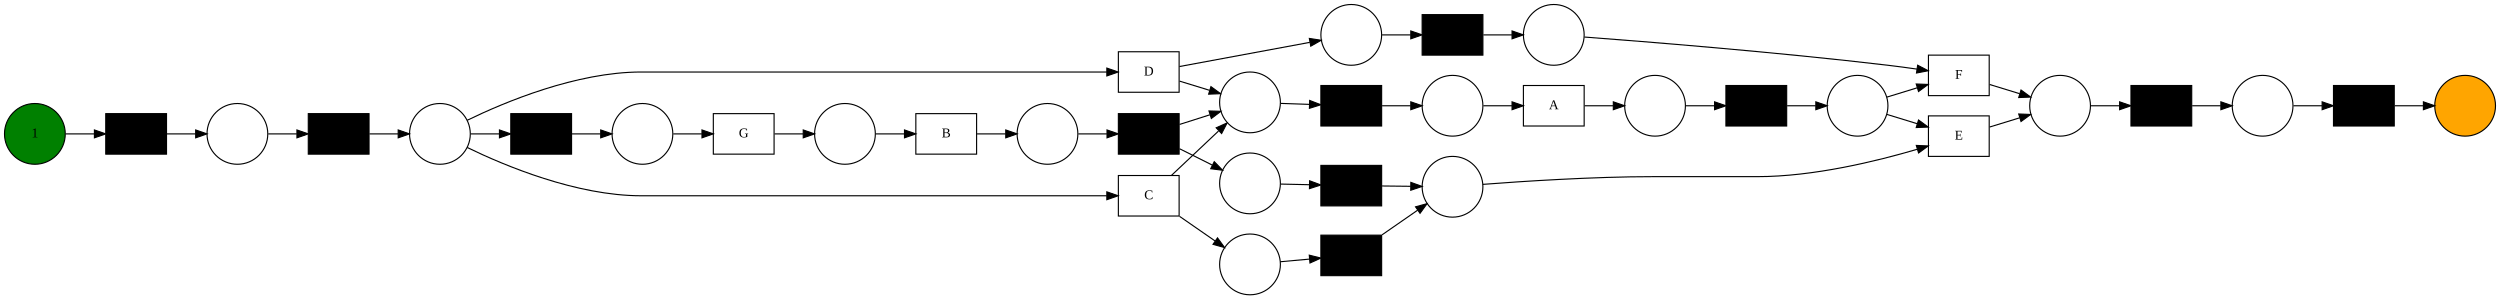
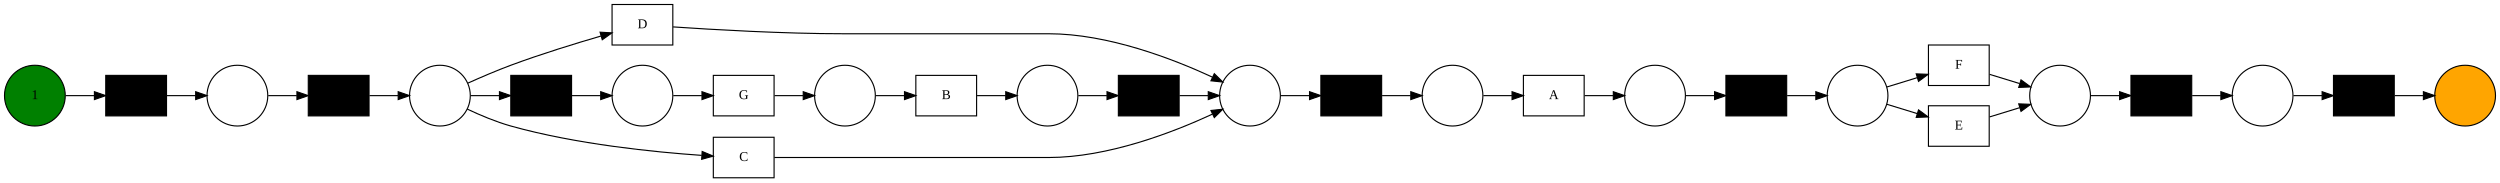
- <svg xmlns="http://www.w3.org/2000/svg" width="2222pt" height="266pt" viewBox="0.00 0.00 2222.00 266.00">
-   <g id="graph0" class="graph" transform="scale(1 1) rotate(0) translate(4 262)">
+ <svg xmlns="http://www.w3.org/2000/svg" width="2222pt" height="162pt" viewBox="0.00 0.00 2222.00 162.00">
+   <g id="graph0" class="graph" transform="scale(1 1) rotate(0) translate(4 158)">
    <g id="node1" class="node">
-       <polygon fill="black" stroke="black" points="2124,-186 2070,-186 2070,-150 2124,-150 2124,-186" />
-     </g>
-     <g id="node36" class="node">
-       <ellipse fill="orange" stroke="black" cx="2187" cy="-168" rx="27" ry="27" />
-     </g>
-     <g id="edge31" class="edge">
-       <path fill="none" stroke="black" d="M2124.4,-168C2132.39,-168 2141.31,-168 2149.82,-168" />
-       <polygon fill="black" stroke="black" points="2149.92,-171.5 2159.92,-168 2149.92,-164.5 2149.92,-171.5" />
+       <polygon fill="none" stroke="black" points="594,-154 540,-154 540,-118 594,-118 594,-154" />
+       <text text-anchor="middle" x="567" y="-132.9" font-family="Times New Roman,serif" font-size="12.00">D</text>
+     </g>
+     <g id="node24" class="node">
+       <ellipse fill="none" stroke="black" cx="1107" cy="-73" rx="27" ry="27" />
+     </g>
+     <g id="edge2" class="edge">
+       <path fill="none" stroke="black" d="M594.222,-134.084C628.925,-131.717 692.02,-128 746,-128 746,-128 746,-128 928,-128 980.773,-128 1038.58,-105.659 1073.57,-89.454" />
+       <polygon fill="black" stroke="black" points="1075.28,-92.519 1082.81,-85.07 1072.28,-86.194 1075.28,-92.519" />
    </g>
    <g id="node2" class="node">
-       <polygon fill="none" stroke="black" points="1044,-216 990,-216 990,-180 1044,-180 1044,-216" />
-       <text text-anchor="middle" x="1017" y="-194.9" font-family="Times New Roman,serif" font-size="12.00">D</text>
+       <polygon fill="none" stroke="black" points="684,-91 630,-91 630,-55 684,-55 684,-91" />
+       <text text-anchor="middle" x="657" y="-69.9" font-family="Times New Roman,serif" font-size="12.00">G</text>
+     </g>
+     <g id="node21" class="node">
+       <ellipse fill="none" stroke="black" cx="747" cy="-73" rx="27" ry="27" />
+     </g>
+     <g id="edge4" class="edge">
+       <path fill="none" stroke="black" d="M684.403,-73C692.393,-73 701.311,-73 709.824,-73" />
+       <polygon fill="black" stroke="black" points="709.919,-76.5 719.919,-73 709.919,-69.5 709.919,-76.5" />
+     </g>
+     <g id="node3" class="node">
+       <polygon fill="black" stroke="black" points="504,-91 450,-91 450,-55 504,-55 504,-91" />
+     </g>
+     <g id="node18" class="node">
+       <ellipse fill="none" stroke="black" cx="567" cy="-73" rx="27" ry="27" />
+     </g>
+     <g id="edge25" class="edge">
+       <path fill="none" stroke="black" d="M504.403,-73C512.393,-73 521.311,-73 529.824,-73" />
+       <polygon fill="black" stroke="black" points="529.919,-76.5 539.919,-73 529.919,-69.5 529.919,-76.5" />
+     </g>
+     <g id="node4" class="node">
+       <polygon fill="none" stroke="black" points="864,-91 810,-91 810,-55 864,-55 864,-91" />
+       <text text-anchor="middle" x="837" y="-69.9" font-family="Times New Roman,serif" font-size="12.00">B</text>
+     </g>
+     <g id="node22" class="node">
+       <ellipse fill="none" stroke="black" cx="927" cy="-73" rx="27" ry="27" />
+     </g>
+     <g id="edge5" class="edge">
+       <path fill="none" stroke="black" d="M864.403,-73C872.393,-73 881.311,-73 889.824,-73" />
+       <polygon fill="black" stroke="black" points="889.919,-76.5 899.919,-73 889.919,-69.5 889.919,-76.5" />
+     </g>
+     <g id="node5" class="node">
+       <polygon fill="black" stroke="black" points="324,-91 270,-91 270,-55 324,-55 324,-91" />
+     </g>
+     <g id="node23" class="node">
+       <ellipse fill="none" stroke="black" cx="387" cy="-73" rx="27" ry="27" />
+     </g>
+     <g id="edge29" class="edge">
+       <path fill="none" stroke="black" d="M324.403,-73C332.393,-73 341.311,-73 349.824,-73" />
+       <polygon fill="black" stroke="black" points="349.919,-76.5 359.919,-73 349.919,-69.5 349.919,-76.5" />
+     </g>
+     <g id="node6" class="node">
+       <polygon fill="black" stroke="black" points="1224,-91 1170,-91 1170,-55 1224,-55 1224,-91" />
+     </g>
+     <g id="node26" class="node">
+       <ellipse fill="none" stroke="black" cx="1287" cy="-73" rx="27" ry="27" />
+     </g>
+     <g id="edge30" class="edge">
+       <path fill="none" stroke="black" d="M1224.4,-73C1232.39,-73 1241.31,-73 1249.82,-73" />
+       <polygon fill="black" stroke="black" points="1249.92,-76.5 1259.92,-73 1249.92,-69.5 1249.92,-76.5" />
+     </g>
+     <g id="node7" class="node">
+       <polygon fill="none" stroke="black" points="1764,-118 1710,-118 1710,-82 1764,-82 1764,-118" />
+       <text text-anchor="middle" x="1737" y="-96.9" font-family="Times New Roman,serif" font-size="12.00">F</text>
+     </g>
+     <g id="node20" class="node">
+       <ellipse fill="none" stroke="black" cx="1827" cy="-73" rx="27" ry="27" />
+     </g>
+     <g id="edge7" class="edge">
+       <path fill="none" stroke="black" d="M1764.4,-91.899C1772.79,-89.326 1782.2,-86.439 1791.09,-83.712" />
+       <polygon fill="black" stroke="black" points="1792.29,-87.004 1800.82,-80.725 1790.24,-80.312 1792.29,-87.004" />
+     </g>
+     <g id="node8" class="node">
+       <polygon fill="black" stroke="black" points="1584,-91 1530,-91 1530,-55 1584,-55 1584,-91" />
+     </g>
+     <g id="node17" class="node">
+       <ellipse fill="none" stroke="black" cx="1647" cy="-73" rx="27" ry="27" />
+     </g>
+     <g id="edge26" class="edge">
+       <path fill="none" stroke="black" d="M1584.4,-73C1592.39,-73 1601.31,-73 1609.82,-73" />
+       <polygon fill="black" stroke="black" points="1609.92,-76.5 1619.92,-73 1609.92,-69.5 1609.92,-76.5" />
+     </g>
+     <g id="node9" class="node">
+       <polygon fill="none" stroke="black" points="684,-36 630,-36 630,-0 684,-0 684,-36" />
+       <text text-anchor="middle" x="657" y="-14.9" font-family="Times New Roman,serif" font-size="12.00">C</text>
+     </g>
+     <g id="edge1" class="edge">
+       <path fill="none" stroke="black" d="M684.239,-18C718.96,-18 782.075,-18 836,-18 836,-18 836,-18 928,-18 980.773,-18 1038.58,-40.341 1073.57,-56.546" />
+       <polygon fill="black" stroke="black" points="1072.28,-59.806 1082.81,-60.93 1075.28,-53.481 1072.28,-59.806" />
+     </g>
+     <g id="node10" class="node">
+       <polygon fill="black" stroke="black" points="1044,-91 990,-91 990,-55 1044,-55 1044,-91" />
+     </g>
+     <g id="edge28" class="edge">
+       <path fill="none" stroke="black" d="M1044.4,-73C1052.39,-73 1061.31,-73 1069.82,-73" />
+       <polygon fill="black" stroke="black" points="1069.92,-76.5 1079.92,-73 1069.92,-69.5 1069.92,-76.5" />
+     </g>
+     <g id="node11" class="node">
+       <polygon fill="none" stroke="black" points="1404,-91 1350,-91 1350,-55 1404,-55 1404,-91" />
+       <text text-anchor="middle" x="1377" y="-69.9" font-family="Times New Roman,serif" font-size="12.00">A</text>
    </g>
    <g id="node27" class="node">
-       <ellipse fill="none" stroke="black" cx="1107" cy="-171" rx="27" ry="27" />
-     </g>
-     <g id="edge4" class="edge">
-       <path fill="none" stroke="black" d="M1044.4,-189.899C1052.79,-187.326 1062.2,-184.439 1071.09,-181.712" />
-       <polygon fill="black" stroke="black" points="1072.29,-185.004 1080.82,-178.725 1070.24,-178.312 1072.29,-185.004" />
-     </g>
-     <g id="node32" class="node">
-       <ellipse fill="none" stroke="black" cx="1197" cy="-231" rx="27" ry="27" />
-     </g>
-     <g id="edge5" class="edge">
-       <path fill="none" stroke="black" d="M1044.26,-202.869C1074.94,-208.556 1125.84,-217.993 1160.14,-224.351" />
-       <polygon fill="black" stroke="black" points="1159.74,-227.836 1170.21,-226.218 1161.01,-220.954 1159.74,-227.836" />
-     </g>
-     <g id="node3" class="node">
-       <polygon fill="black" stroke="black" points="1224,-186 1170,-186 1170,-150 1224,-150 1224,-186" />
-     </g>
-     <g id="node29" class="node">
-       <ellipse fill="none" stroke="black" cx="1287" cy="-168" rx="27" ry="27" />
-     </g>
-     <g id="edge38" class="edge">
-       <path fill="none" stroke="black" d="M1224.4,-168C1232.39,-168 1241.31,-168 1249.82,-168" />
-       <polygon fill="black" stroke="black" points="1249.92,-171.5 1259.92,-168 1249.92,-164.5 1249.92,-171.5" />
-     </g>
-     <g id="node4" class="node">
-       <polygon fill="none" stroke="black" points="1404,-186 1350,-186 1350,-150 1404,-150 1404,-186" />
-       <text text-anchor="middle" x="1377" y="-164.9" font-family="Times New Roman,serif" font-size="12.00">A</text>
-     </g>
-     <g id="node30" class="node">
-       <ellipse fill="none" stroke="black" cx="1467" cy="-168" rx="27" ry="27" />
-     </g>
-     <g id="edge1" class="edge">
-       <path fill="none" stroke="black" d="M1404.4,-168C1412.39,-168 1421.31,-168 1429.82,-168" />
-       <polygon fill="black" stroke="black" points="1429.92,-171.5 1439.92,-168 1429.92,-164.5 1429.92,-171.5" />
-     </g>
-     <g id="node5" class="node">
-       <polygon fill="black" stroke="black" points="144,-161 90,-161 90,-125 144,-125 144,-161" />
+       <ellipse fill="none" stroke="black" cx="1467" cy="-73" rx="27" ry="27" />
+     </g>
+     <g id="edge3" class="edge">
+       <path fill="none" stroke="black" d="M1404.4,-73C1412.39,-73 1421.31,-73 1429.82,-73" />
+       <polygon fill="black" stroke="black" points="1429.92,-76.5 1439.92,-73 1429.92,-69.5 1429.92,-76.5" />
+     </g>
+     <g id="node12" class="node">
+       <polygon fill="none" stroke="black" points="1764,-64 1710,-64 1710,-28 1764,-28 1764,-64" />
+       <text text-anchor="middle" x="1737" y="-42.9" font-family="Times New Roman,serif" font-size="12.00">E</text>
+     </g>
+     <g id="edge6" class="edge">
+       <path fill="none" stroke="black" d="M1764.4,-54.101C1772.79,-56.674 1782.2,-59.561 1791.09,-62.288" />
+       <polygon fill="black" stroke="black" points="1790.24,-65.688 1800.82,-65.275 1792.29,-58.996 1790.24,-65.688" />
+     </g>
+     <g id="node13" class="node">
+       <polygon fill="black" stroke="black" points="1944,-91 1890,-91 1890,-55 1944,-55 1944,-91" />
+     </g>
+     <g id="node19" class="node">
+       <ellipse fill="none" stroke="black" cx="2007" cy="-73" rx="27" ry="27" />
+     </g>
+     <g id="edge27" class="edge">
+       <path fill="none" stroke="black" d="M1944.4,-73C1952.39,-73 1961.31,-73 1969.82,-73" />
+       <polygon fill="black" stroke="black" points="1969.92,-76.5 1979.92,-73 1969.92,-69.5 1969.92,-76.5" />
+     </g>
+     <g id="node14" class="node">
+       <polygon fill="black" stroke="black" points="144,-91 90,-91 90,-55 144,-55 144,-91" />
+     </g>
+     <g id="node25" class="node">
+       <ellipse fill="none" stroke="black" cx="207" cy="-73" rx="27" ry="27" />
+     </g>
+     <g id="edge23" class="edge">
+       <path fill="none" stroke="black" d="M144.403,-73C152.393,-73 161.311,-73 169.824,-73" />
+       <polygon fill="black" stroke="black" points="169.919,-76.5 179.919,-73 169.919,-69.5 169.919,-76.5" />
+     </g>
+     <g id="node15" class="node">
+       <polygon fill="black" stroke="black" points="2124,-91 2070,-91 2070,-55 2124,-55 2124,-91" />
    </g>
    <g id="node28" class="node">
-       <ellipse fill="none" stroke="black" cx="207" cy="-143" rx="27" ry="27" />
-     </g>
-     <g id="edge30" class="edge">
-       <path fill="none" stroke="black" d="M144.403,-143C152.393,-143 161.311,-143 169.824,-143" />
-       <polygon fill="black" stroke="black" points="169.919,-146.5 179.919,-143 169.919,-139.5 169.919,-146.5" />
-     </g>
-     <g id="node6" class="node">
-       <polygon fill="black" stroke="black" points="1584,-186 1530,-186 1530,-150 1584,-150 1584,-186" />
-     </g>
-     <g id="node20" class="node">
-       <ellipse fill="none" stroke="black" cx="1647" cy="-168" rx="27" ry="27" />
-     </g>
-     <g id="edge32" class="edge">
-       <path fill="none" stroke="black" d="M1584.4,-168C1592.39,-168 1601.31,-168 1609.82,-168" />
-       <polygon fill="black" stroke="black" points="1609.92,-171.5 1619.92,-168 1609.92,-164.5 1609.92,-171.5" />
-     </g>
-     <g id="node7" class="node">
-       <polygon fill="black" stroke="black" points="1224,-53 1170,-53 1170,-17 1224,-17 1224,-53" />
-     </g>
-     <g id="node34" class="node">
-       <ellipse fill="none" stroke="black" cx="1287" cy="-96" rx="27" ry="27" />
-     </g>
-     <g id="edge39" class="edge">
-       <path fill="none" stroke="black" d="M1224.4,-53.302C1234.37,-60.211 1245.78,-68.12 1256.05,-75.238" />
-       <polygon fill="black" stroke="black" points="1254.14,-78.172 1264.35,-80.992 1258.12,-72.419 1254.14,-78.172" />
-     </g>
-     <g id="node8" class="node">
-       <polygon fill="none" stroke="black" points="1044,-106 990,-106 990,-70 1044,-70 1044,-106" />
-       <text text-anchor="middle" x="1017" y="-84.9" font-family="Times New Roman,serif" font-size="12.00">C</text>
-     </g>
-     <g id="edge2" class="edge">
-       <path fill="none" stroke="black" d="M1037.09,-106.01C1049.35,-117.568 1065.45,-132.751 1079,-145.535" />
-       <polygon fill="black" stroke="black" points="1076.96,-148.424 1086.64,-152.739 1081.77,-143.331 1076.96,-148.424" />
-     </g>
-     <g id="node31" class="node">
-       <ellipse fill="none" stroke="black" cx="1107" cy="-27" rx="27" ry="27" />
-     </g>
-     <g id="edge3" class="edge">
-       <path fill="none" stroke="black" d="M1044.4,-69.698C1054.37,-62.789 1065.78,-54.88 1076.05,-47.762" />
-       <polygon fill="black" stroke="black" points="1078.12,-50.581 1084.35,-42.008 1074.14,-44.828 1078.12,-50.581" />
-     </g>
-     <g id="node9" class="node">
-       <polygon fill="none" stroke="black" points="1764,-159 1710,-159 1710,-123 1764,-123 1764,-159" />
-       <text text-anchor="middle" x="1737" y="-137.9" font-family="Times New Roman,serif" font-size="12.00">E</text>
-     </g>
-     <g id="node24" class="node">
-       <ellipse fill="none" stroke="black" cx="1827" cy="-168" rx="27" ry="27" />
+       <ellipse fill="orange" stroke="black" cx="2187" cy="-73" rx="27" ry="27" />
+     </g>
+     <g id="edge24" class="edge">
+       <path fill="none" stroke="black" d="M2124.4,-73C2132.39,-73 2141.31,-73 2149.82,-73" />
+       <polygon fill="black" stroke="black" points="2149.92,-76.5 2159.92,-73 2149.92,-69.5 2149.92,-76.5" />
+     </g>
+     <g id="node16" class="node">
+       <ellipse fill="green" stroke="black" cx="27" cy="-73" rx="27" ry="27" />
+       <text text-anchor="middle" x="27" y="-69.9" font-family="Times New Roman,serif" font-size="12.00">1</text>
+     </g>
+     <g id="edge12" class="edge">
+       <path fill="none" stroke="black" d="M54.403,-73C62.393,-73 71.311,-73 79.824,-73" />
+       <polygon fill="black" stroke="black" points="79.919,-76.5 89.919,-73 79.919,-69.5 79.919,-76.5" />
+     </g>
+     <g id="edge9" class="edge">
+       <path fill="none" stroke="black" d="M1672.98,-80.665C1681.42,-83.252 1691,-86.194 1700.11,-88.989" />
+       <polygon fill="black" stroke="black" points="1699.14,-92.352 1709.73,-91.939 1701.19,-85.66 1699.14,-92.352" />
    </g>
    <g id="edge8" class="edge">
-       <path fill="none" stroke="black" d="M1764.4,-149.101C1772.79,-151.674 1782.2,-154.561 1791.09,-157.288" />
-       <polygon fill="black" stroke="black" points="1790.24,-160.688 1800.82,-160.275 1792.29,-153.996 1790.24,-160.688" />
-     </g>
-     <g id="node10" class="node">
-       <polygon fill="black" stroke="black" points="1224,-115 1170,-115 1170,-79 1224,-79 1224,-115" />
-     </g>
-     <g id="edge41" class="edge">
-       <path fill="none" stroke="black" d="M1224.4,-96.7C1232.39,-96.609 1241.31,-96.508 1249.82,-96.411" />
-       <polygon fill="black" stroke="black" points="1249.96,-99.91 1259.92,-96.296 1249.88,-92.91 1249.96,-99.91" />
-     </g>
-     <g id="node11" class="node">
-       <polygon fill="none" stroke="black" points="864,-161 810,-161 810,-125 864,-125 864,-161" />
-       <text text-anchor="middle" x="837" y="-139.9" font-family="Times New Roman,serif" font-size="12.00">B</text>
-     </g>
-     <g id="node25" class="node">
-       <ellipse fill="none" stroke="black" cx="927" cy="-143" rx="27" ry="27" />
-     </g>
-     <g id="edge7" class="edge">
-       <path fill="none" stroke="black" d="M864.403,-143C872.393,-143 881.311,-143 889.824,-143" />
-       <polygon fill="black" stroke="black" points="889.919,-146.5 899.919,-143 889.919,-139.5 889.919,-146.5" />
-     </g>
-     <g id="node12" class="node">
-       <polygon fill="black" stroke="black" points="1044,-161 990,-161 990,-125 1044,-125 1044,-161" />
-     </g>
-     <g id="edge35" class="edge">
-       <path fill="none" stroke="black" d="M1044.4,-151.401C1052.86,-154.093 1062.36,-157.115 1071.32,-159.966" />
-       <polygon fill="black" stroke="black" points="1070.53,-163.388 1081.12,-163.085 1072.65,-156.717 1070.53,-163.388" />
-     </g>
-     <g id="node33" class="node">
-       <ellipse fill="none" stroke="black" cx="1107" cy="-99" rx="27" ry="27" />
-     </g>
-     <g id="edge36" class="edge">
-       <path fill="none" stroke="black" d="M1044.4,-129.799C1053.52,-125.242 1063.83,-120.083 1073.38,-115.308" />
-       <polygon fill="black" stroke="black" points="1075.23,-118.3 1082.61,-110.697 1072.1,-112.039 1075.23,-118.3" />
-     </g>
-     <g id="node13" class="node">
-       <polygon fill="black" stroke="black" points="324,-161 270,-161 270,-125 324,-125 324,-161" />
-     </g>
-     <g id="node26" class="node">
-       <ellipse fill="none" stroke="black" cx="387" cy="-143" rx="27" ry="27" />
-     </g>
-     <g id="edge37" class="edge">
-       <path fill="none" stroke="black" d="M324.403,-143C332.393,-143 341.311,-143 349.824,-143" />
-       <polygon fill="black" stroke="black" points="349.919,-146.5 359.919,-143 349.919,-139.5 349.919,-146.5" />
-     </g>
-     <g id="node14" class="node">
-       <polygon fill="black" stroke="black" points="1314,-249 1260,-249 1260,-213 1314,-213 1314,-249" />
-     </g>
-     <g id="node35" class="node">
-       <ellipse fill="none" stroke="black" cx="1377" cy="-231" rx="27" ry="27" />
-     </g>
-     <g id="edge40" class="edge">
-       <path fill="none" stroke="black" d="M1314.4,-231C1322.39,-231 1331.31,-231 1339.82,-231" />
-       <polygon fill="black" stroke="black" points="1339.92,-234.5 1349.92,-231 1339.92,-227.5 1339.92,-234.5" />
-     </g>
-     <g id="node15" class="node">
-       <polygon fill="none" stroke="black" points="684,-161 630,-161 630,-125 684,-125 684,-161" />
-       <text text-anchor="middle" x="657" y="-139.9" font-family="Times New Roman,serif" font-size="12.00">G</text>
-     </g>
-     <g id="node23" class="node">
-       <ellipse fill="none" stroke="black" cx="747" cy="-143" rx="27" ry="27" />
-     </g>
-     <g id="edge6" class="edge">
-       <path fill="none" stroke="black" d="M684.403,-143C692.393,-143 701.311,-143 709.824,-143" />
-       <polygon fill="black" stroke="black" points="709.919,-146.5 719.919,-143 709.919,-139.5 709.919,-146.5" />
-     </g>
-     <g id="node16" class="node">
-       <polygon fill="black" stroke="black" points="504,-161 450,-161 450,-125 504,-125 504,-161" />
-     </g>
-     <g id="node21" class="node">
-       <ellipse fill="none" stroke="black" cx="567" cy="-143" rx="27" ry="27" />
-     </g>
-     <g id="edge33" class="edge">
-       <path fill="none" stroke="black" d="M504.403,-143C512.393,-143 521.311,-143 529.824,-143" />
-       <polygon fill="black" stroke="black" points="529.919,-146.5 539.919,-143 529.919,-139.5 529.919,-146.5" />
-     </g>
-     <g id="node17" class="node">
-       <polygon fill="black" stroke="black" points="1944,-186 1890,-186 1890,-150 1944,-150 1944,-186" />
-     </g>
-     <g id="node22" class="node">
-       <ellipse fill="none" stroke="black" cx="2007" cy="-168" rx="27" ry="27" />
-     </g>
-     <g id="edge34" class="edge">
-       <path fill="none" stroke="black" d="M1944.4,-168C1952.39,-168 1961.31,-168 1969.82,-168" />
-       <polygon fill="black" stroke="black" points="1969.92,-171.5 1979.92,-168 1969.92,-164.5 1969.92,-171.5" />
-     </g>
-     <g id="node18" class="node">
-       <polygon fill="none" stroke="black" points="1764,-213 1710,-213 1710,-177 1764,-177 1764,-213" />
-       <text text-anchor="middle" x="1737" y="-191.9" font-family="Times New Roman,serif" font-size="12.00">F</text>
-     </g>
-     <g id="edge9" class="edge">
-       <path fill="none" stroke="black" d="M1764.4,-186.899C1772.79,-184.326 1782.2,-181.439 1791.09,-178.712" />
-       <polygon fill="black" stroke="black" points="1792.29,-182.004 1800.82,-175.725 1790.24,-175.312 1792.29,-182.004" />
-     </g>
-     <g id="node19" class="node">
-       <ellipse fill="green" stroke="black" cx="27" cy="-143" rx="27" ry="27" />
-       <text text-anchor="middle" x="27" y="-139.9" font-family="Times New Roman,serif" font-size="12.00">1</text>
+       <path fill="none" stroke="black" d="M1672.98,-65.335C1681.42,-62.748 1691,-59.806 1700.11,-57.011" />
+       <polygon fill="black" stroke="black" points="1701.19,-60.34 1709.73,-54.061 1699.14,-53.648 1701.19,-60.34" />
+     </g>
+     <g id="edge10" class="edge">
+       <path fill="none" stroke="black" d="M594.403,-73C602.393,-73 611.311,-73 619.824,-73" />
+       <polygon fill="black" stroke="black" points="619.919,-76.5 629.919,-73 619.919,-69.5 619.919,-76.5" />
+     </g>
+     <g id="edge11" class="edge">
+       <path fill="none" stroke="black" d="M2034.4,-73C2042.39,-73 2051.31,-73 2059.82,-73" />
+       <polygon fill="black" stroke="black" points="2059.92,-76.5 2069.92,-73 2059.92,-69.5 2059.92,-76.5" />
+     </g>
+     <g id="edge13" class="edge">
+       <path fill="none" stroke="black" d="M1854.4,-73C1862.39,-73 1871.31,-73 1879.82,-73" />
+       <polygon fill="black" stroke="black" points="1879.92,-76.5 1889.92,-73 1879.92,-69.5 1879.92,-76.5" />
    </g>
    <g id="edge14" class="edge">
-       <path fill="none" stroke="black" d="M54.403,-143C62.393,-143 71.311,-143 79.824,-143" />
-       <polygon fill="black" stroke="black" points="79.919,-146.5 89.919,-143 79.919,-139.5 79.919,-146.5" />
-     </g>
-     <g id="edge10" class="edge">
-       <path fill="none" stroke="black" d="M1672.98,-160.335C1681.42,-157.748 1691,-154.806 1700.11,-152.011" />
-       <polygon fill="black" stroke="black" points="1701.19,-155.34 1709.73,-149.061 1699.14,-148.648 1701.19,-155.34" />
-     </g>
-     <g id="edge11" class="edge">
-       <path fill="none" stroke="black" d="M1672.98,-175.665C1681.42,-178.252 1691,-181.194 1700.11,-183.989" />
-       <polygon fill="black" stroke="black" points="1699.14,-187.352 1709.73,-186.939 1701.19,-180.66 1699.14,-187.352" />
-     </g>
-     <g id="edge12" class="edge">
-       <path fill="none" stroke="black" d="M594.403,-143C602.393,-143 611.311,-143 619.824,-143" />
-       <polygon fill="black" stroke="black" points="619.919,-146.5 629.919,-143 619.919,-139.5 619.919,-146.5" />
-     </g>
-     <g id="edge13" class="edge">
-       <path fill="none" stroke="black" d="M2034.4,-168C2042.39,-168 2051.31,-168 2059.82,-168" />
-       <polygon fill="black" stroke="black" points="2059.92,-171.5 2069.92,-168 2059.92,-164.5 2059.92,-171.5" />
+       <path fill="none" stroke="black" d="M774.403,-73C782.393,-73 791.311,-73 799.824,-73" />
+       <polygon fill="black" stroke="black" points="799.919,-76.5 809.919,-73 799.919,-69.5 799.919,-76.5" />
    </g>
    <g id="edge15" class="edge">
-       <path fill="none" stroke="black" d="M774.403,-143C782.393,-143 791.311,-143 799.824,-143" />
-       <polygon fill="black" stroke="black" points="799.919,-146.5 809.919,-143 799.919,-139.5 799.919,-146.5" />
+       <path fill="none" stroke="black" d="M954.403,-73C962.393,-73 971.311,-73 979.824,-73" />
+       <polygon fill="black" stroke="black" points="979.919,-76.5 989.919,-73 979.919,-69.5 979.919,-76.5" />
+     </g>
+     <g id="edge17" class="edge">
+       <path fill="none" stroke="black" d="M411.893,-84.136C423.308,-89.267 437.234,-95.256 450,-100 476.515,-109.854 507.095,-119.266 530.198,-125.994" />
+       <polygon fill="black" stroke="black" points="529.347,-129.391 539.926,-128.796 531.286,-122.665 529.347,-129.391" />
+     </g>
+     <g id="edge18" class="edge">
+       <path fill="none" stroke="black" d="M414.403,-73C422.393,-73 431.311,-73 439.824,-73" />
+       <polygon fill="black" stroke="black" points="439.919,-76.5 449.919,-73 439.919,-69.5 439.919,-76.5" />
    </g>
    <g id="edge16" class="edge">
-       <path fill="none" stroke="black" d="M1854.4,-168C1862.39,-168 1871.31,-168 1879.82,-168" />
-       <polygon fill="black" stroke="black" points="1879.92,-171.5 1889.92,-168 1879.92,-164.5 1879.92,-171.5" />
-     </g>
-     <g id="edge17" class="edge">
-       <path fill="none" stroke="black" d="M954.403,-143C962.393,-143 971.311,-143 979.824,-143" />
-       <polygon fill="black" stroke="black" points="979.919,-146.5 989.919,-143 979.919,-139.5 979.919,-146.5" />
+       <path fill="none" stroke="black" d="M411.287,-61.038C422.685,-55.66 436.772,-49.702 450,-46 508.032,-29.757 577.994,-22.791 619.638,-19.911" />
+       <polygon fill="black" stroke="black" points="620.091,-23.389 629.843,-19.248 619.638,-16.403 620.091,-23.389" />
    </g>
    <g id="edge19" class="edge">
-       <path fill="none" stroke="black" d="M411.189,-155.07C444.504,-171.26 508.265,-198 566,-198 566,-198 566,-198 838,-198 887.08,-198 943.773,-198 979.742,-198" />
-       <polygon fill="black" stroke="black" points="979.761,-201.5 989.761,-198 979.761,-194.5 979.761,-201.5" />
-     </g>
-     <g id="edge18" class="edge">
-       <path fill="none" stroke="black" d="M411.189,-130.93C444.504,-114.74 508.265,-88 566,-88 566,-88 566,-88 838,-88 887.08,-88 943.773,-88 979.742,-88" />
-       <polygon fill="black" stroke="black" points="979.761,-91.5 989.761,-88 979.761,-84.5 979.761,-91.5" />
+       <path fill="none" stroke="black" d="M1134.4,-73C1142.39,-73 1151.31,-73 1159.82,-73" />
+       <polygon fill="black" stroke="black" points="1159.92,-76.5 1169.92,-73 1159.92,-69.5 1159.92,-76.5" />
    </g>
    <g id="edge20" class="edge">
-       <path fill="none" stroke="black" d="M414.403,-143C422.393,-143 431.311,-143 439.824,-143" />
-       <polygon fill="black" stroke="black" points="439.919,-146.5 449.919,-143 439.919,-139.5 439.919,-146.5" />
+       <path fill="none" stroke="black" d="M234.403,-73C242.393,-73 251.311,-73 259.824,-73" />
+       <polygon fill="black" stroke="black" points="259.919,-76.5 269.919,-73 259.919,-69.5 259.919,-76.5" />
    </g>
    <g id="edge21" class="edge">
-       <path fill="none" stroke="black" d="M1134.4,-170.1C1142.39,-169.828 1151.31,-169.524 1159.82,-169.233" />
-       <polygon fill="black" stroke="black" points="1160.04,-172.728 1169.92,-168.889 1159.81,-165.732 1160.04,-172.728" />
+       <path fill="none" stroke="black" d="M1314.4,-73C1322.39,-73 1331.31,-73 1339.82,-73" />
+       <polygon fill="black" stroke="black" points="1339.92,-76.5 1349.92,-73 1339.92,-69.5 1339.92,-76.5" />
    </g>
    <g id="edge22" class="edge">
-       <path fill="none" stroke="black" d="M234.403,-143C242.393,-143 251.311,-143 259.824,-143" />
-       <polygon fill="black" stroke="black" points="259.919,-146.5 269.919,-143 259.919,-139.5 259.919,-146.5" />
-     </g>
-     <g id="edge23" class="edge">
-       <path fill="none" stroke="black" d="M1314.4,-168C1322.39,-168 1331.31,-168 1339.82,-168" />
-       <polygon fill="black" stroke="black" points="1339.92,-171.5 1349.92,-168 1339.92,-164.5 1339.92,-171.5" />
-     </g>
-     <g id="edge24" class="edge">
-       <path fill="none" stroke="black" d="M1494.4,-168C1502.39,-168 1511.31,-168 1519.82,-168" />
-       <polygon fill="black" stroke="black" points="1519.92,-171.5 1529.92,-168 1519.92,-164.5 1519.92,-171.5" />
-     </g>
-     <g id="edge25" class="edge">
-       <path fill="none" stroke="black" d="M1133.93,-29.357C1142.09,-30.099 1151.26,-30.932 1159.99,-31.726" />
-       <polygon fill="black" stroke="black" points="1159.68,-35.212 1169.95,-32.632 1160.31,-28.241 1159.68,-35.212" />
-     </g>
-     <g id="edge26" class="edge">
-       <path fill="none" stroke="black" d="M1224.4,-231C1232.39,-231 1241.31,-231 1249.82,-231" />
-       <polygon fill="black" stroke="black" points="1249.92,-234.5 1259.92,-231 1249.92,-227.5 1249.92,-234.5" />
-     </g>
-     <g id="edge27" class="edge">
-       <path fill="none" stroke="black" d="M1134.4,-98.4C1142.39,-98.218 1151.31,-98.016 1159.82,-97.822" />
-       <polygon fill="black" stroke="black" points="1160,-101.319 1169.92,-97.593 1159.84,-94.321 1160,-101.319" />
-     </g>
-     <g id="edge28" class="edge">
-       <path fill="none" stroke="black" d="M1313.92,-98.133C1348.55,-100.794 1411.85,-105 1466,-105 1466,-105 1466,-105 1558,-105 1607.93,-105 1664.2,-118.777 1699.86,-129.285" />
-       <polygon fill="black" stroke="black" points="1699.21,-132.744 1709.8,-132.285 1701.24,-126.043 1699.21,-132.744" />
-     </g>
-     <g id="edge29" class="edge">
-       <path fill="none" stroke="black" d="M1404.18,-229.082C1455.86,-225.193 1574.58,-215.742 1674,-204 1682.37,-203.011 1691.35,-201.797 1699.81,-200.583" />
-       <polygon fill="black" stroke="black" points="1700.41,-204.033 1709.79,-199.119 1699.39,-197.108 1700.41,-204.033" />
+       <path fill="none" stroke="black" d="M1494.4,-73C1502.39,-73 1511.31,-73 1519.82,-73" />
+       <polygon fill="black" stroke="black" points="1519.92,-76.5 1529.92,-73 1519.92,-69.5 1519.92,-76.5" />
    </g>
  </g>
</svg>
